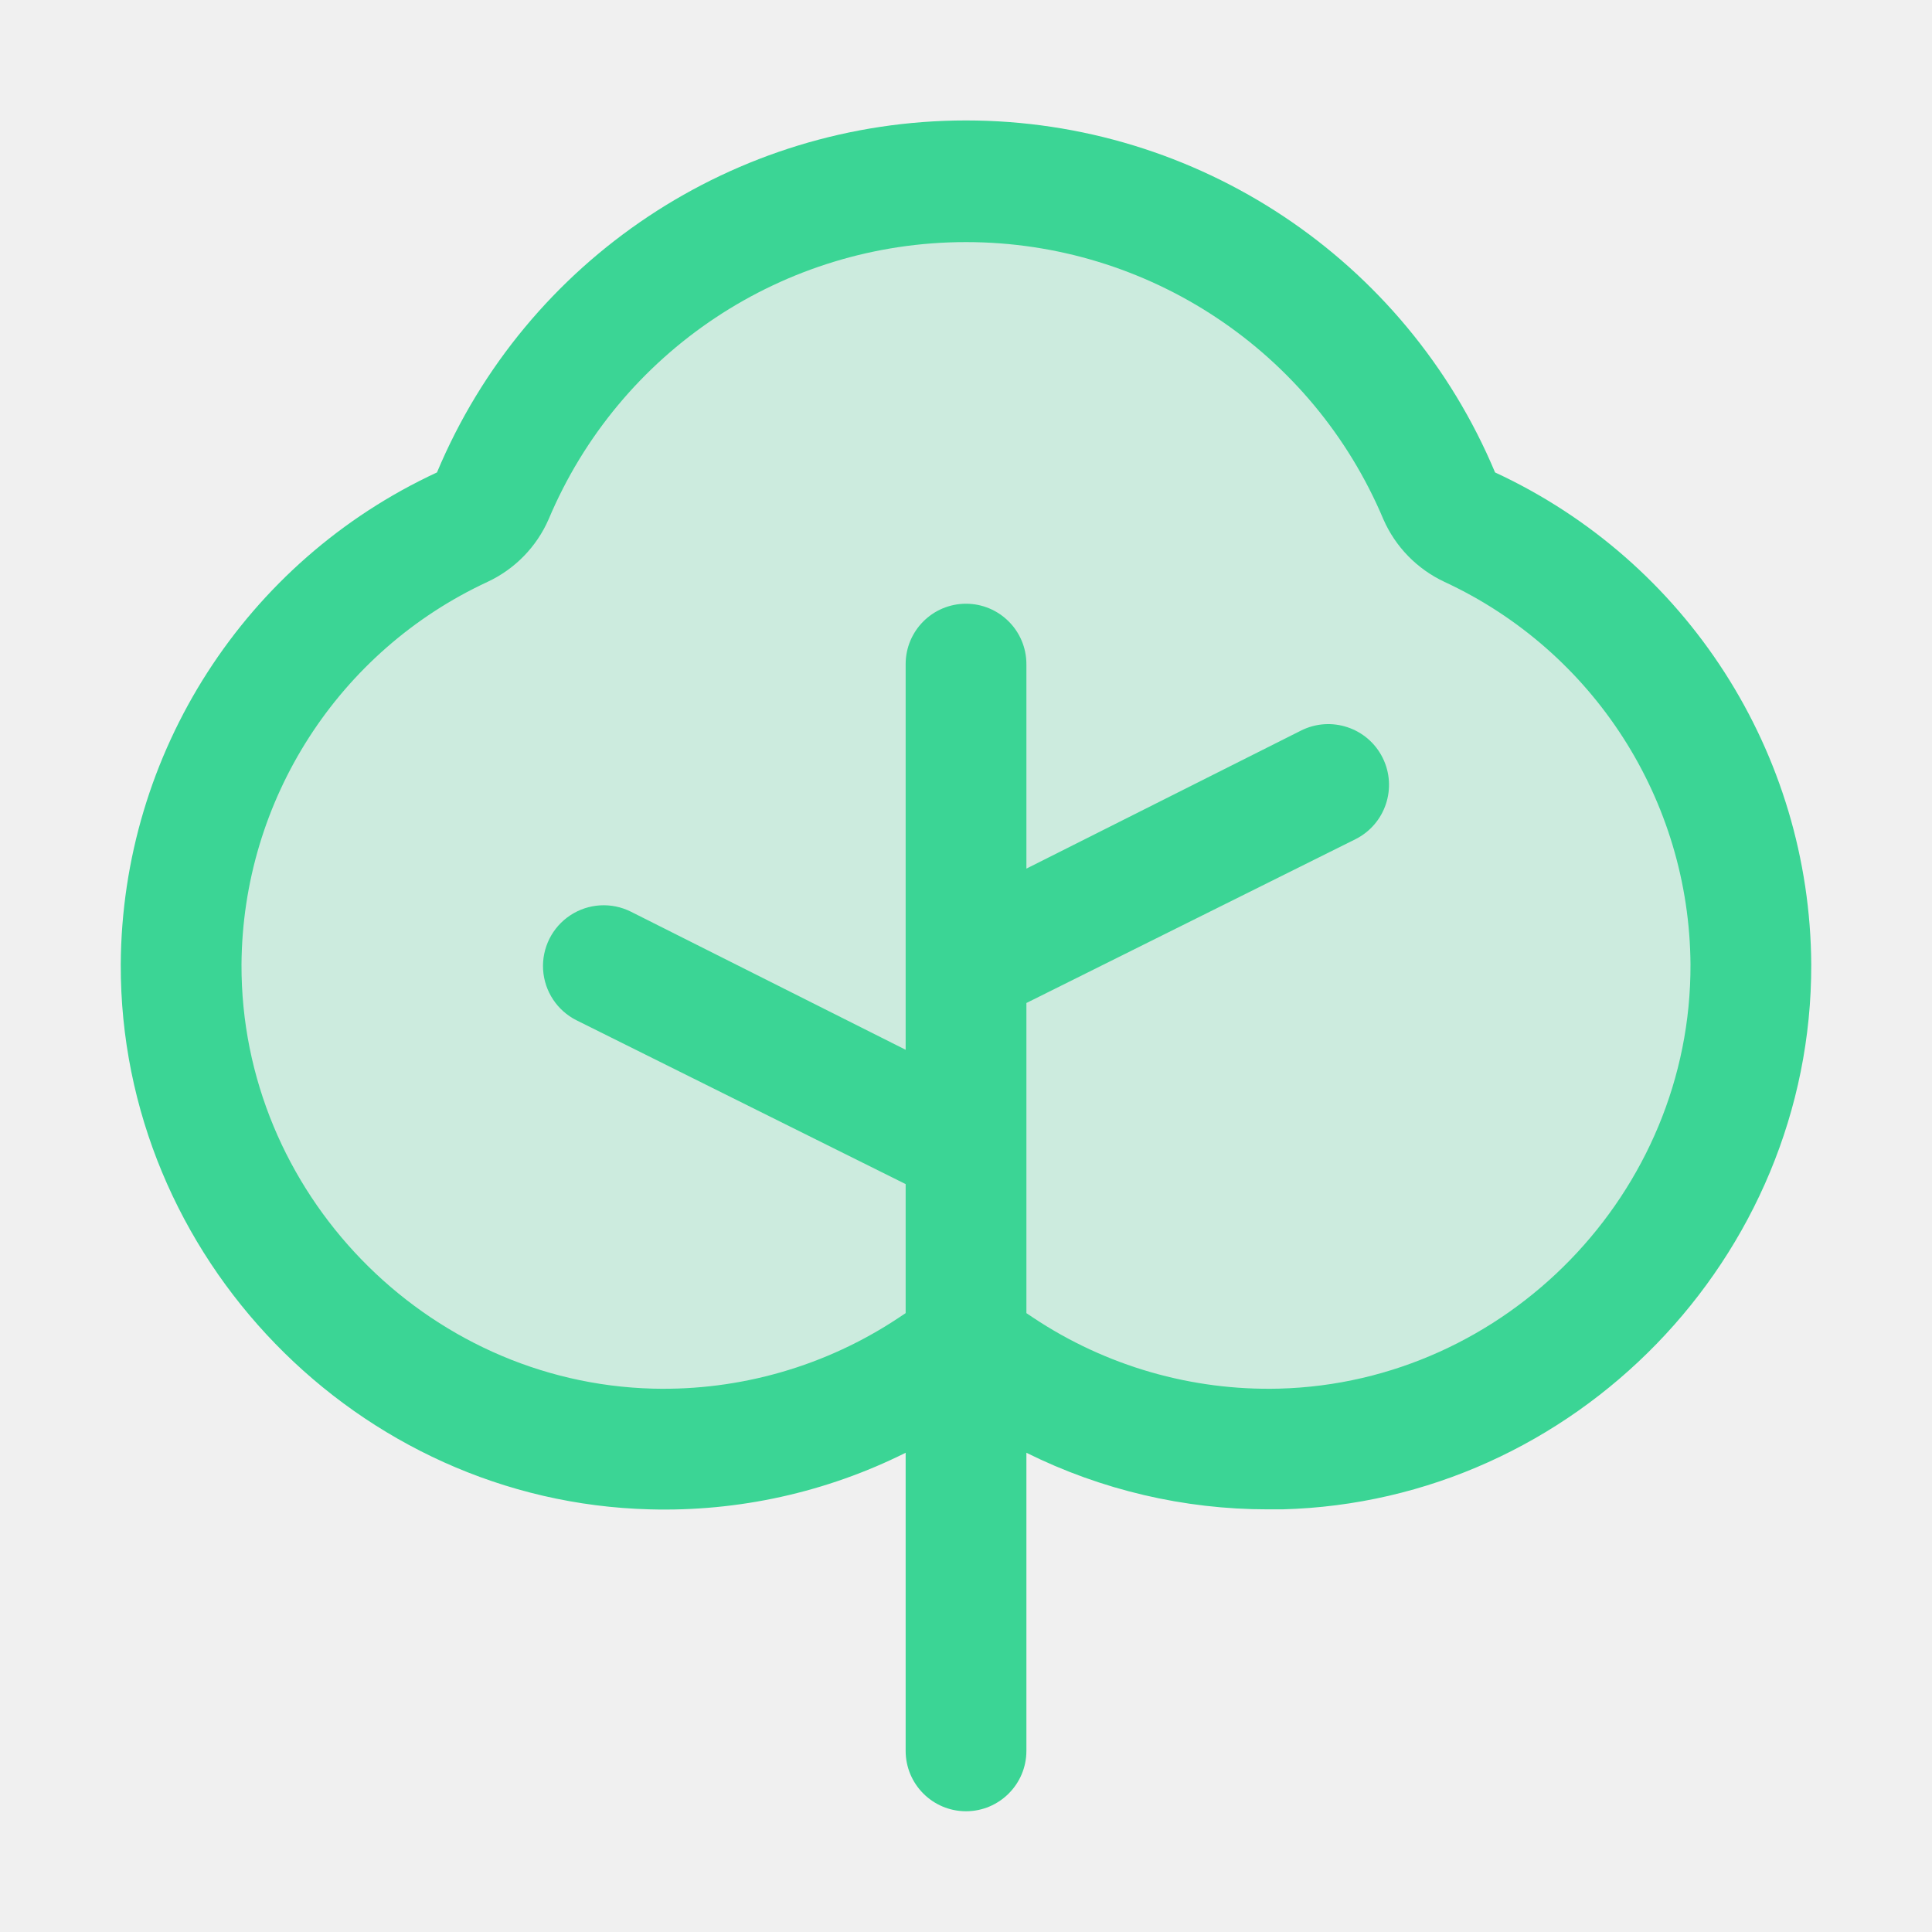
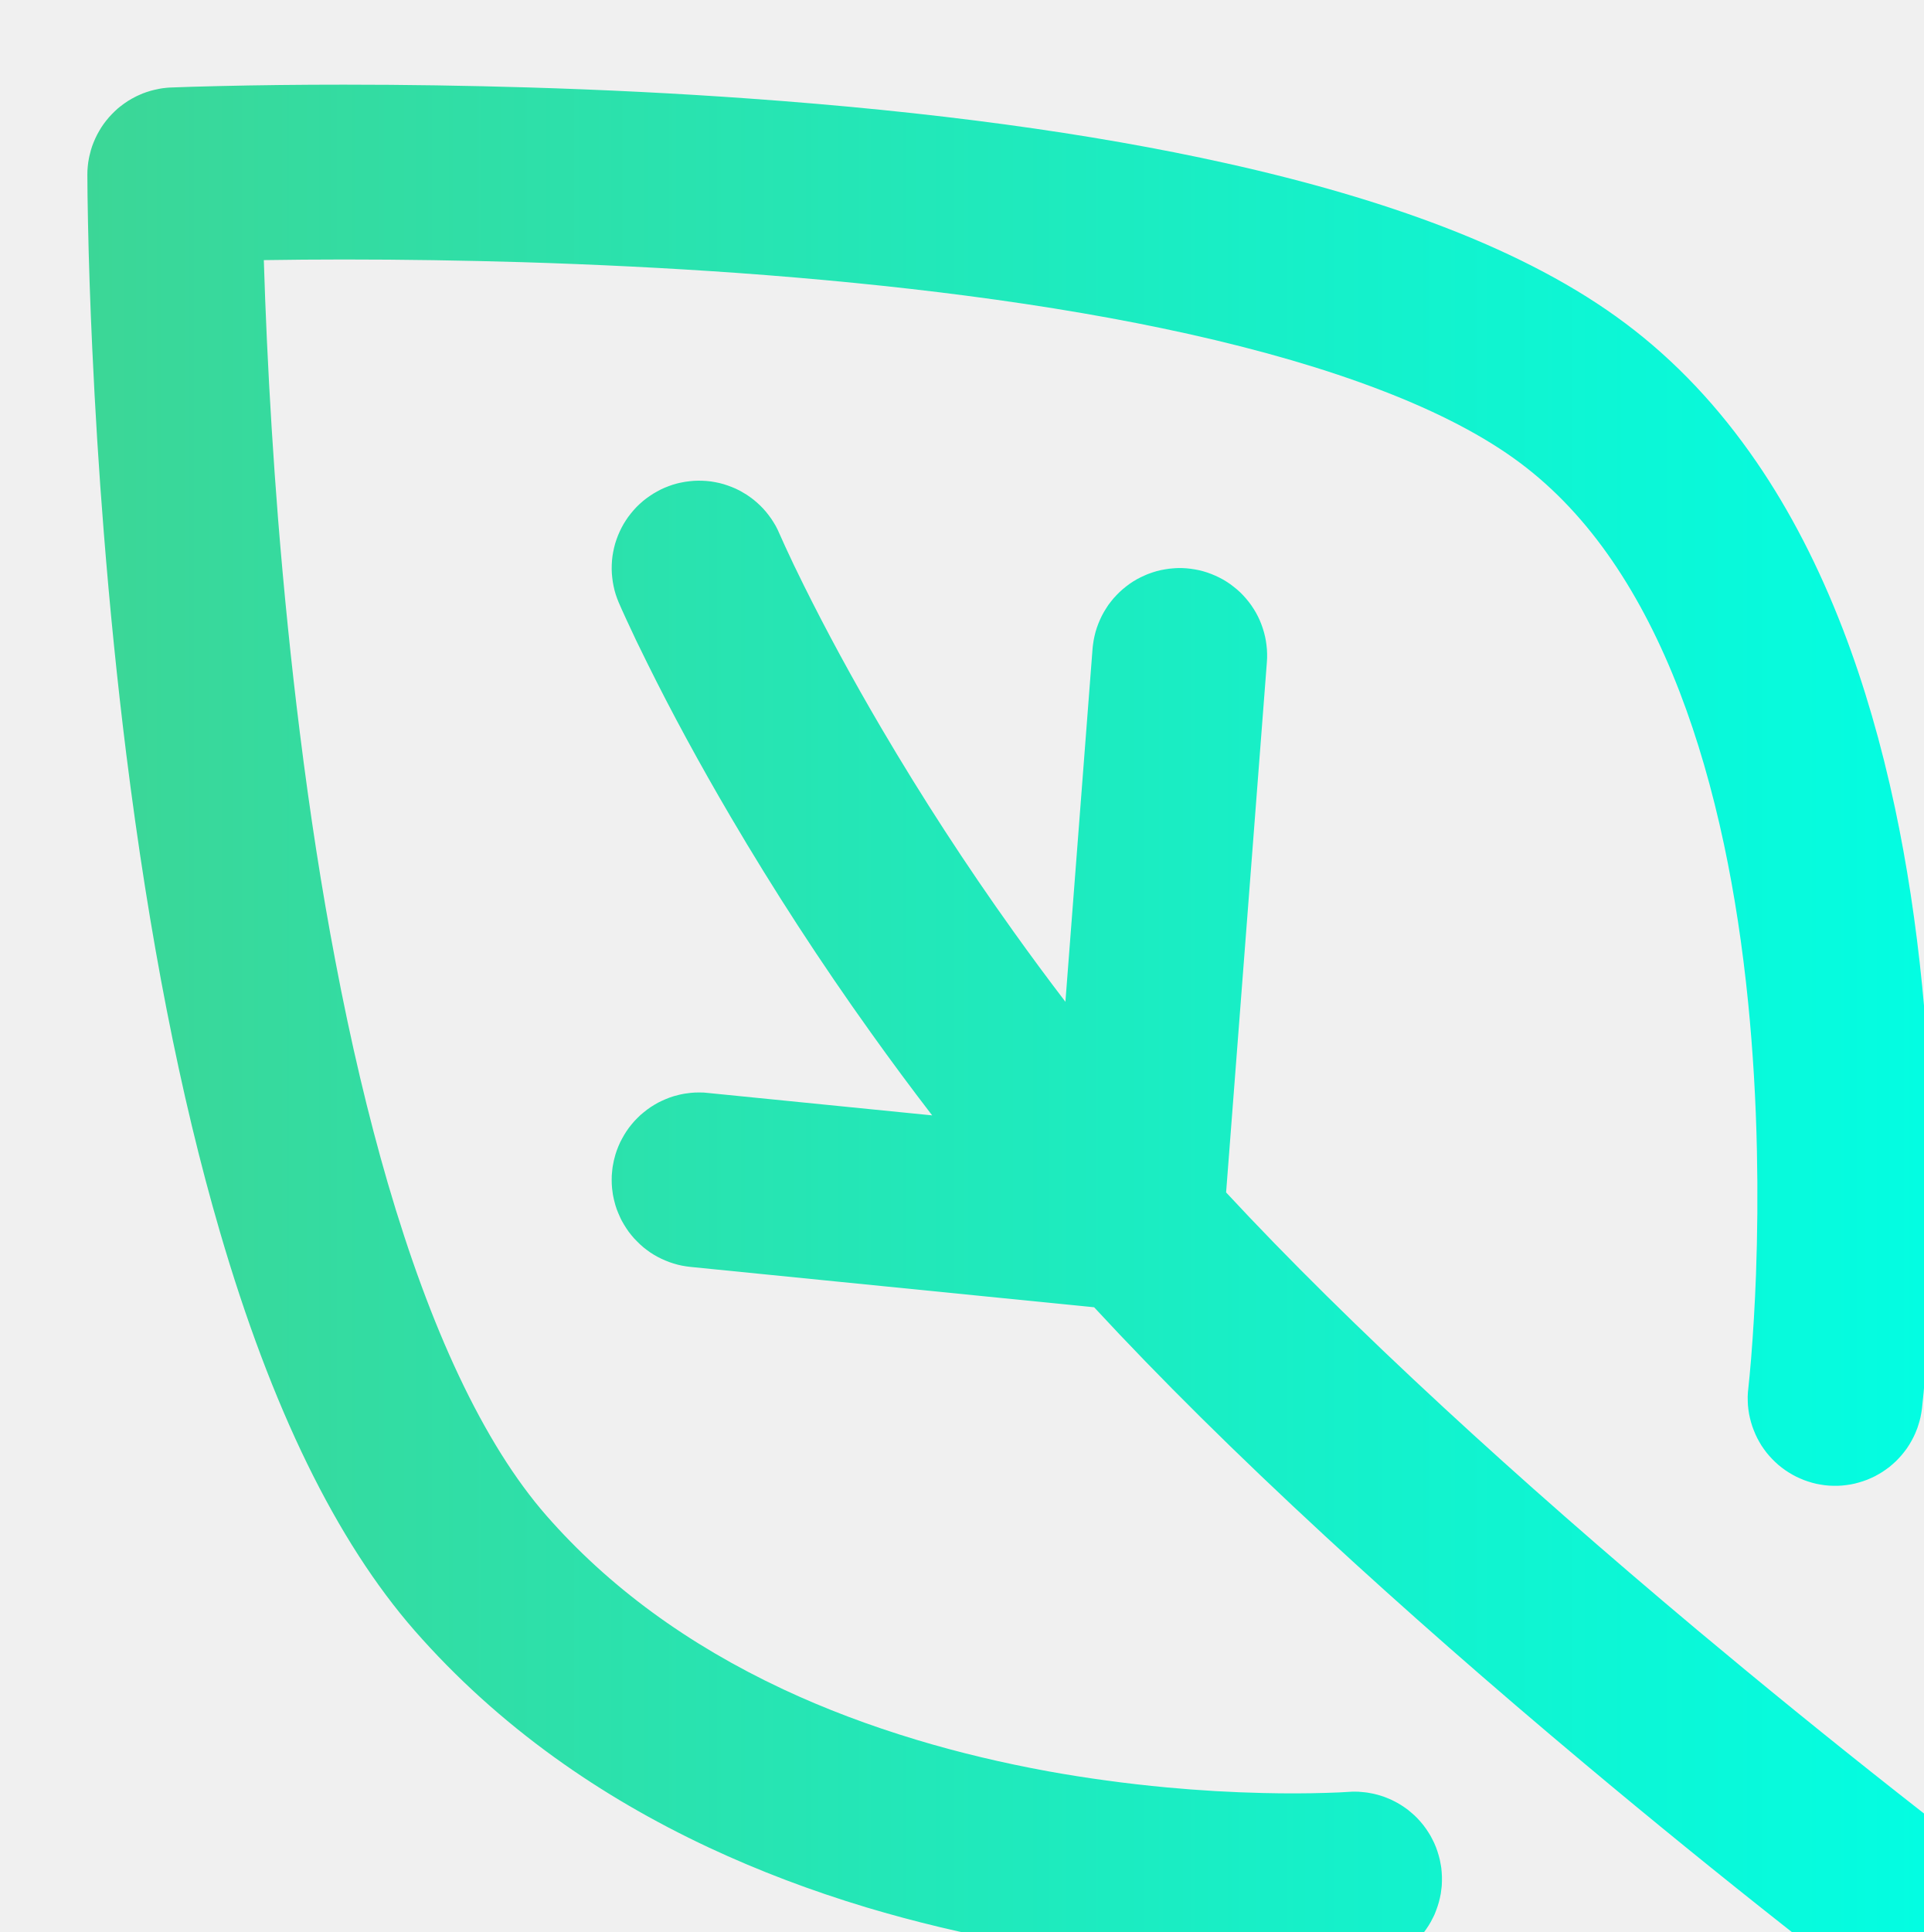
- <svg xmlns="http://www.w3.org/2000/svg" xmlns:xlink="http://www.w3.org/1999/xlink" width="380" height="380" viewBox="0 0 380 380" fill="none">
+ <svg xmlns="http://www.w3.org/2000/svg" width="244" height="245" viewBox="0 0 244 245" fill="none">
  <defs>
-     <rect id="path_0" x="0" y="0" width="380" height="380" />
+     <linearGradient id="linear_0" x1="0%" y1="50%" x2="100%" y2="50%" gradientUnits="objectBoundingBox">
+       <stop offset="0" stop-color="#3CD696" stop-opacity="1" />
+       <stop offset="1" stop-color="#00FFE6" stop-opacity="1" />
+     </linearGradient>
  </defs>
-   <g opacity="1" transform="translate(0 0)  rotate(0 190 190)">
-     <mask id="bg-mask-0" fill="white">
-       <use xlink:href="#path_0" />
-     </mask>
-     <g mask="url(#bg-mask-0)">
-       <path id="路径 1" fill-rule="evenodd" style="fill:#3BD595" transform="translate(34.84111 35.65377)  rotate(0 154.7676 124.8987)" opacity="0.2" d="M62.09,61.87C60.89,64.57 58.79,66.78 56.15,68.1C23.35,82.8 1.65,114.76 0.09,150.67C-1.47,186.59 17.37,220.3 48.78,237.79C80.18,255.28 118.77,253.55 148.48,233.31C152.53,230.65 157.78,230.65 161.84,233.31C191,252.88 228.59,254.73 259.54,238.12C290.48,221.52 309.72,189.17 309.53,154.05C309.42,117.05 287.8,83.5 254.17,68.1C251.53,66.78 249.43,64.57 248.23,61.87C232.49,24.39 195.81,0 155.16,0C114.51,0 77.82,24.39 62.09,61.87Z " />
-       <path id="分组 1" fill-rule="evenodd" style="fill:#3BD595" transform="translate(23.74965 23.69013)  rotate(0 166.2504 166.2799)" opacity="1" d="M178.13 262.05C192.89 269.38 209.15 273.19 225.63 273.18L228.45 273.18C285.89 271.7 332.65 223.61 332.5 166.01C332.27 124.43 308.04 86.72 270.31 69.23C252.74 27.29 211.72 0 166.25 0C120.78 0 79.76 27.29 62.2 69.23C24.46 86.72 0.23 124.43 0 166.01C-0.15 223.61 46.61 271.7 104.06 273.18C121.49 273.66 138.77 269.84 154.38 262.05L154.38 320.68C154.38 327.24 159.7 332.56 166.25 332.56C172.8 332.56 178.13 327.24 178.13 320.68L178.13 262.05Z M166.25 23.927C130.41 23.927 98.07 45.407 84.16 78.437C81.79 83.867 77.52 88.247 72.14 90.757C42.81 104.367 23.96 133.677 23.75 166.017C23.6 210.837 59.97 248.247 104.65 249.437C121.83 249.877 138.73 245.007 153.04 235.477L154.38 234.587L154.38 209.207L89.66 176.997C85.84 175.087 83.33 171.287 83.07 167.027C82.82 162.767 84.85 158.687 88.42 156.337C91.98 153.987 96.53 153.717 100.34 155.627L154.38 182.787L154.38 106.937C154.38 100.377 159.7 95.057 166.25 95.057C172.8 95.057 178.13 100.377 178.13 106.937L178.13 147.157L232.16 119.997C238.06 117.047 245.24 119.437 248.19 125.337C251.14 131.247 248.75 138.417 242.84 141.377L178.13 173.587L178.13 234.587L179.46 235.477C193.77 245.007 210.67 249.877 227.85 249.437C272.53 248.247 308.9 210.837 308.75 166.017C308.54 133.677 289.69 104.367 260.36 90.757C254.99 88.247 250.71 83.867 248.34 78.437C234.43 45.407 202.09 23.927 166.25 23.927Z " />
-     </g>
-   </g>
+   <path id="并集" fill-rule="evenodd" fill="url(#linear_0)" transform="translate(11.07996 10.736)  rotate(0 121.9217 122.0911)" opacity="1" d="M169.09 220.29C168.97 220.15 168.85 220.02 168.72 219.88C168.6 219.75 168.47 219.63 168.34 219.5C168.2 219.38 168.07 219.26 167.93 219.14C167.79 219.02 167.65 218.9 167.51 218.79C167.37 218.68 167.22 218.57 167.07 218.47L166.62 218.17C166.47 218.07 166.31 217.98 166.15 217.89C165.99 217.8 165.83 217.72 165.67 217.64C165.51 217.55 165.34 217.48 165.18 217.41C165.01 217.33 164.84 217.26 164.67 217.2C164.51 217.13 164.33 217.07 164.16 217.02C163.99 216.96 163.82 216.91 163.64 216.86C163.47 216.81 163.29 216.77 163.11 216.73C162.94 216.69 162.76 216.66 162.58 216.63C162.4 216.59 162.22 216.57 162.04 216.55C161.86 216.53 161.68 216.51 161.5 216.5C161.32 216.48 161.14 216.47 160.95 216.47L160.41 216.47L159.87 216.5C159.28 216.54 158.39 216.59 157.19 216.62C154.67 216.7 151.98 216.71 149.11 216.64C145.07 216.55 141 216.31 136.9 215.93C131.77 215.45 126.75 214.77 121.83 213.88C116.04 212.82 110.5 211.5 105.19 209.9C99.18 208.09 93.54 205.96 88.26 203.49C76.1 197.79 66.09 190.45 58.22 181.46C54.26 176.93 50.55 171.01 47.1 163.69C43.81 156.71 40.81 148.56 38.09 139.25C35.62 130.76 33.4 121.38 31.45 111.1C29.72 102.04 28.22 92.37 26.94 82.1C25.85 73.38 24.93 64.33 24.18 54.98C23.59 47.48 23.12 39.95 22.77 32.4C22.61 28.9 22.48 25.52 22.38 22.25C25.66 22.2 29.06 22.17 32.56 22.17C40.13 22.17 47.66 22.29 55.17 22.51C64.54 22.8 73.6 23.25 82.34 23.87C92.63 24.61 102.31 25.57 111.39 26.75C121.69 28.09 131.09 29.71 139.6 31.6C148.94 33.68 157.1 36.06 164.09 38.75C171.39 41.55 177.28 44.64 181.76 48Q188.27 52.875 193.43 60.42C196.69 65.19 199.54 70.74 201.97 77.06C204.21 82.89 206.08 89.33 207.58 96.38C208.91 102.65 209.93 109.33 210.64 116.44C211.24 122.5 211.62 128.77 211.75 135.27C211.86 140.48 211.82 145.7 211.63 150.94C211.49 154.67 211.28 158.22 211.01 161.58C210.87 163.21 210.76 164.45 210.66 165.3C210.61 165.66 210.59 166.02 210.58 166.38C210.58 166.75 210.59 167.11 210.61 167.47C210.64 167.83 210.69 168.19 210.75 168.55C210.82 168.91 210.9 169.26 211 169.61C211.1 169.96 211.21 170.3 211.35 170.64C211.48 170.98 211.63 171.31 211.79 171.63C211.96 171.96 212.14 172.27 212.33 172.58C212.53 172.88 212.74 173.18 212.96 173.46C213.19 173.75 213.43 174.02 213.68 174.28C213.93 174.54 214.2 174.79 214.47 175.03C214.75 175.26 215.04 175.49 215.33 175.69C215.63 175.9 215.94 176.09 216.26 176.27C216.57 176.45 216.9 176.61 217.23 176.75C217.56 176.9 217.9 177.03 218.25 177.14C218.59 177.25 218.94 177.35 219.3 177.43C219.65 177.5 220.01 177.56 220.37 177.61C220.55 177.63 220.73 177.64 220.91 177.66C221.09 177.67 221.27 177.68 221.46 177.68L222 177.68L222.54 177.65L223.08 177.59C223.26 177.57 223.44 177.54 223.62 177.51C223.8 177.48 223.98 177.44 224.16 177.4C224.33 177.36 224.51 177.31 224.68 177.26C224.86 177.21 225.03 177.16 225.2 177.1C225.37 177.04 225.55 176.98 225.71 176.92C225.88 176.85 226.05 176.78 226.22 176.7C226.38 176.63 226.54 176.55 226.71 176.47C226.87 176.39 227.03 176.3 227.18 176.21C227.34 176.12 227.5 176.03 227.65 175.93C227.8 175.83 227.95 175.73 228.1 175.62C228.25 175.52 228.39 175.41 228.54 175.3C228.68 175.18 228.82 175.07 228.95 174.95C229.09 174.83 229.23 174.71 229.36 174.58C229.49 174.46 229.61 174.33 229.74 174.19C229.86 174.06 229.98 173.93 230.1 173.79C230.22 173.65 230.33 173.51 230.44 173.37C230.56 173.22 230.66 173.08 230.77 172.93C230.87 172.78 230.97 172.63 231.07 172.47C231.16 172.32 231.25 172.16 231.34 172.01C231.43 171.85 231.52 171.69 231.6 171.52C231.68 171.36 231.75 171.2 231.83 171.03C231.9 170.86 231.97 170.7 232.03 170.53C232.1 170.36 232.16 170.19 232.21 170.01C232.27 169.84 232.32 169.67 232.37 169.49C232.42 169.32 232.46 169.14 232.5 168.96C232.54 168.79 232.57 168.61 232.6 168.43C232.63 168.25 232.66 168.07 232.68 167.89C232.81 166.78 232.95 165.28 233.11 163.39C233.41 159.7 233.64 155.83 233.79 151.77C234 146.09 234.04 140.44 233.92 134.8C233.77 127.72 233.36 120.87 232.7 114.23C231.91 106.32 230.77 98.84 229.27 91.77C227.53 83.58 225.33 76.02 222.67 69.1C219.61 61.16 215.97 54.09 211.73 47.9C206.91 40.86 201.36 34.98 195.07 30.27C188.94 25.67 181.26 21.59 172.05 18.05C164.03 14.97 154.82 12.27 144.41 9.96C127.25 6.14 107.09 3.41 83.92 1.76Q70.36 0.785 55.84 0.35C48.11 0.12 40.35 0 32.56 0C26.99 0 21.68 0.06 16.63 0.18C14.08 0.24 12.08 0.3 10.62 0.36C10.45 0.36 10.27 0.38 10.1 0.39C9.92 0.41 9.74 0.43 9.57 0.45C9.39 0.48 9.22 0.5 9.05 0.54C8.87 0.57 8.7 0.61 8.53 0.65C8.36 0.69 8.19 0.73 8.02 0.78C7.85 0.83 7.68 0.88 7.51 0.94C7.34 1 7.18 1.06 7.01 1.12L6.53 1.33C6.36 1.4 6.21 1.48 6.05 1.56C5.89 1.64 5.74 1.72 5.58 1.81L5.13 2.08C4.98 2.18 4.83 2.28 4.69 2.38C4.54 2.48 4.4 2.59 4.26 2.7C4.12 2.8 3.99 2.92 3.85 3.03L3.46 3.39C3.33 3.51 3.21 3.63 3.09 3.76C2.96 3.89 2.84 4.02 2.73 4.15C2.61 4.28 2.5 4.42 2.39 4.56C2.28 4.7 2.17 4.84 2.07 4.98C1.97 5.13 1.87 5.27 1.77 5.42L1.5 5.87C1.41 6.02 1.32 6.18 1.24 6.34C1.16 6.49 1.08 6.65 1.01 6.81C0.94 6.97 0.87 7.13 0.8 7.3C0.73 7.46 0.67 7.63 0.61 7.79C0.56 7.96 0.5 8.13 0.45 8.3C0.4 8.47 0.36 8.64 0.32 8.81C0.27 8.98 0.24 9.15 0.2 9.33C0.17 9.5 0.14 9.68 0.11 9.85C0.09 10.03 0.07 10.2 0.05 10.38C0.03 10.55 0.02 10.73 0.01 10.9C1e-05 11.08 1e-05 11.26 1e-05 11.43C1e-05 12.89 0.03 14.9 0.08 17.46Q0.23 25.05 0.62 33.42C0.98 41.22 1.46 48.99 2.08 56.73C2.85 66.42 3.8 75.8 4.93 84.85C7.84 108.07 11.79 128.27 16.81 145.46Q26.59 178.985 41.53 196.07C46.74 202.01 52.66 207.38 59.3 212.16C65.27 216.46 71.79 220.26 78.86 223.57C85.11 226.49 91.76 229.02 98.8 231.14C104.91 232.97 111.26 234.49 117.86 235.69C123.42 236.7 129.08 237.47 134.85 238.01C139.46 238.44 144.04 238.7 148.59 238.81C151.86 238.89 154.96 238.88 157.9 238.79C159.43 238.74 160.65 238.68 161.57 238.61C161.75 238.59 161.93 238.58 162.11 238.55C162.29 238.53 162.47 238.5 162.65 238.47C162.82 238.44 163 238.4 163.18 238.36C163.36 238.32 163.53 238.28 163.71 238.23C163.88 238.18 164.05 238.13 164.23 238.07L164.74 237.89C164.91 237.82 165.08 237.75 165.24 237.68C165.41 237.6 165.57 237.52 165.73 237.44C165.89 237.36 166.05 237.27 166.21 237.18C166.37 237.09 166.52 237 166.68 236.9L167.13 236.6C167.28 236.49 167.42 236.39 167.56 236.27C167.71 236.16 167.85 236.05 167.98 235.93C168.12 235.81 168.26 235.69 168.39 235.56C168.52 235.43 168.65 235.31 168.77 235.17C168.89 235.04 169.02 234.91 169.13 234.77C169.25 234.63 169.37 234.49 169.48 234.35C169.59 234.2 169.7 234.06 169.8 233.91C169.9 233.76 170.01 233.61 170.1 233.46C170.2 233.3 170.29 233.15 170.38 232.99C170.47 232.83 170.55 232.67 170.63 232.51C170.72 232.35 170.79 232.18 170.87 232.02C170.94 231.85 171.01 231.68 171.07 231.51Q171.175 231.255 171.25 231C171.31 230.83 171.36 230.65 171.41 230.48C171.46 230.3 171.5 230.13 171.54 229.95C171.58 229.77 171.62 229.59 171.65 229.42C171.68 229.24 171.7 229.06 171.72 228.88C171.75 228.7 171.76 228.52 171.78 228.34C171.79 228.15 171.8 227.97 171.8 227.79L171.8 227.25C171.79 227.07 171.78 226.88 171.77 226.7C171.76 226.52 171.74 226.34 171.72 226.16C171.69 225.98 171.67 225.8 171.63 225.63C171.6 225.45 171.57 225.27 171.53 225.09C171.49 224.91 171.44 224.74 171.39 224.56C171.34 224.39 171.29 224.22 171.23 224.04C171.18 223.87 171.11 223.7 171.05 223.53C170.98 223.36 170.91 223.2 170.84 223.03C170.76 222.86 170.69 222.7 170.6 222.54C170.52 222.38 170.44 222.22 170.35 222.06C170.26 221.9 170.16 221.75 170.06 221.59C169.97 221.44 169.87 221.29 169.76 221.14C169.66 220.99 169.55 220.85 169.44 220.71C169.32 220.56 169.21 220.42 169.09 220.29Z M229.35 216.419C220.9 209.759 212.51 202.939 204.17 195.959C192.52 186.189 181.81 176.799 172.06 167.789C161.436 157.972 152.22 148.87 144.426 140.478L149.597 73.242C149.627 72.872 149.637 72.512 149.627 72.152C149.617 71.792 149.597 71.422 149.547 71.062C149.507 70.702 149.447 70.352 149.367 69.992C149.287 69.642 149.197 69.292 149.077 68.942C148.967 68.602 148.837 68.262 148.697 67.932C148.547 67.592 148.387 67.272 148.207 66.952C148.027 66.642 147.837 66.332 147.627 66.032C147.417 65.732 147.197 65.452 146.957 65.172C146.727 64.902 146.477 64.632 146.217 64.382C145.947 64.132 145.677 63.892 145.387 63.672C145.107 63.442 144.807 63.232 144.507 63.042C144.197 62.842 143.887 62.662 143.557 62.502C143.237 62.342 142.907 62.192 142.567 62.062C142.227 61.922 141.887 61.812 141.537 61.712C141.187 61.612 140.827 61.532 140.477 61.472C140.117 61.412 139.757 61.362 139.397 61.332C139.217 61.322 139.027 61.312 138.847 61.302L138.307 61.302C138.127 61.312 137.947 61.312 137.767 61.332C137.577 61.342 137.397 61.362 137.217 61.382C137.037 61.402 136.857 61.432 136.687 61.462C136.507 61.492 136.327 61.522 136.147 61.562C135.967 61.602 135.797 61.642 135.617 61.692C135.447 61.742 135.267 61.792 135.097 61.852L134.587 62.032C134.417 62.102 134.247 62.162 134.087 62.242C133.917 62.312 133.757 62.392 133.587 62.472C133.427 62.552 133.267 62.632 133.107 62.722C132.947 62.812 132.797 62.912 132.637 63.002L132.187 63.302C132.037 63.412 131.897 63.512 131.747 63.632C131.607 63.742 131.467 63.852 131.327 63.972C131.187 64.092 131.057 64.212 130.927 64.332L130.537 64.722C130.417 64.852 130.287 64.982 130.167 65.122C130.057 65.262 129.937 65.402 129.827 65.542C129.717 65.682 129.607 65.832 129.497 65.972C129.397 66.122 129.297 66.272 129.197 66.432C129.097 66.582 129.007 66.732 128.917 66.892C128.827 67.052 128.737 67.212 128.657 67.372C128.577 67.532 128.497 67.702 128.427 67.862C128.347 68.032 128.277 68.202 128.217 68.362C128.147 68.532 128.087 68.702 128.027 68.882C127.967 69.052 127.917 69.222 127.867 69.402C127.817 69.572 127.777 69.752 127.737 69.922C127.697 70.102 127.657 70.282 127.627 70.462C127.597 70.642 127.567 70.822 127.547 71.002C127.517 71.182 127.507 71.362 127.487 71.542L124.045 116.302C121.802 113.369 119.597 110.384 117.43 107.349C111.43 98.959 105.85 90.359 100.69 81.579C97.02 75.329 93.75 69.299 90.87 63.499C89.98 61.709 89.19 60.059 88.5 58.549C88.17 57.829 87.93 57.299 87.78 56.949C87.71 56.789 87.64 56.619 87.56 56.459C87.48 56.289 87.39 56.129 87.31 55.969C87.22 55.819 87.13 55.659 87.03 55.499C86.94 55.349 86.84 55.199 86.74 55.049C86.63 54.899 86.53 54.749 86.42 54.609C86.31 54.459 86.2 54.319 86.08 54.179C85.96 54.039 85.84 53.909 85.72 53.769C85.6 53.639 85.47 53.509 85.34 53.379C85.21 53.259 85.08 53.129 84.94 53.009C84.81 52.889 84.67 52.769 84.53 52.659C84.39 52.549 84.24 52.439 84.09 52.329C83.95 52.219 83.8 52.119 83.65 52.019C83.49 51.919 83.34 51.829 83.18 51.739C83.03 51.639 82.87 51.559 82.71 51.469C82.55 51.389 82.38 51.309 82.22 51.229C82.05 51.159 81.89 51.089 81.72 51.019C81.55 50.949 81.38 50.889 81.21 50.829C81.04 50.769 80.86 50.709 80.69 50.659C80.52 50.609 80.34 50.569 80.16 50.519C79.99 50.479 79.81 50.439 79.63 50.409C79.45 50.379 79.27 50.349 79.1 50.319C78.92 50.299 78.74 50.279 78.55 50.259L78.01 50.229C77.83 50.219 77.65 50.219 77.47 50.219C77.29 50.219 77.1 50.229 76.92 50.239C76.74 50.249 76.56 50.269 76.38 50.289C76.2 50.309 76.02 50.329 75.84 50.359C75.66 50.389 75.48 50.419 75.31 50.459C75.13 50.489 74.95 50.539 74.78 50.579C74.6 50.629 74.43 50.679 74.25 50.729L73.74 50.909C73.57 50.969 73.4 51.039 73.23 51.109C72.9 51.249 72.57 51.409 72.26 51.589C71.94 51.759 71.63 51.949 71.33 52.159C71.03 52.359 70.74 52.579 70.46 52.809C70.18 53.049 69.92 53.289 69.66 53.549C69.41 53.809 69.17 54.079 68.94 54.369C68.71 54.649 68.5 54.939 68.3 55.249C68.1 55.549 67.92 55.859 67.75 56.189C67.59 56.509 67.43 56.839 67.3 57.169C67.16 57.509 67.05 57.849 66.94 58.199C66.84 58.549 66.76 58.899 66.69 59.259C66.62 59.619 66.57 59.979 66.54 60.339C66.51 60.699 66.5 61.059 66.5 61.429C66.5 61.789 66.53 62.149 66.57 62.509C66.61 62.869 66.66 63.229 66.74 63.589C66.81 63.939 66.9 64.289 67.01 64.639C67.12 64.979 67.25 65.329 67.39 65.659C67.62 66.189 67.93 66.899 68.35 67.799C69.13 69.509 70.02 71.369 71.01 73.349C74.11 79.619 77.63 86.099 81.57 92.809C87.06 102.159 93 111.309 99.39 120.239C101.927 123.793 104.513 127.282 107.148 130.707L78.69 127.862C78.51 127.842 78.33 127.822 78.15 127.812C77.97 127.812 77.78 127.802 77.6 127.802C77.42 127.802 77.24 127.802 77.06 127.812C76.88 127.822 76.7 127.832 76.52 127.852C76.34 127.872 76.16 127.892 75.98 127.922C75.8 127.942 75.62 127.972 75.44 128.012C75.26 128.052 75.08 128.082 74.91 128.132C74.73 128.172 74.56 128.222 74.38 128.272C74.21 128.332 74.04 128.382 73.87 128.442C73.7 128.502 73.53 128.572 73.36 128.642C73.19 128.712 73.03 128.782 72.86 128.862C72.7 128.932 72.53 129.022 72.37 129.102C72.21 129.192 72.06 129.282 71.9 129.372C71.75 129.462 71.59 129.562 71.44 129.662C71.29 129.762 71.14 129.862 71 129.972C70.85 130.082 70.71 130.192 70.57 130.312C70.43 130.422 70.29 130.542 70.15 130.662C70.02 130.782 69.89 130.912 69.76 131.042C69.63 131.162 69.5 131.302 69.38 131.432C69.26 131.562 69.14 131.702 69.03 131.842C68.91 131.982 68.8 132.122 68.69 132.272C68.58 132.412 68.48 132.562 68.38 132.712C68.28 132.862 68.18 133.022 68.09 133.172C67.99 133.332 67.9 133.492 67.82 133.652C67.73 133.812 67.65 133.972 67.57 134.132C67.49 134.302 67.42 134.462 67.35 134.632C67.28 134.802 67.21 134.972 67.15 135.142C67.09 135.312 67.04 135.482 66.98 135.652C66.93 135.832 66.88 136.002 66.84 136.182C66.79 136.352 66.75 136.532 66.72 136.712C66.68 136.892 66.65 137.062 66.62 137.242C66.6 137.422 66.57 137.602 66.56 137.782C66.54 137.962 66.52 138.152 66.51 138.332C66.51 138.512 66.5 138.692 66.5 138.872C66.5 139.052 66.5 139.232 66.51 139.412C66.52 139.602 66.53 139.782 66.55 139.962C66.57 140.142 66.59 140.322 66.62 140.502C66.64 140.682 66.67 140.862 66.71 141.032C66.75 141.212 66.78 141.392 66.83 141.562C66.87 141.742 66.92 141.922 66.97 142.092C67.03 142.262 67.08 142.442 67.14 142.612C67.2 142.782 67.27 142.952 67.34 143.112C67.41 143.282 67.48 143.452 67.56 143.612C67.63 143.782 67.72 143.942 67.8 144.102C67.89 144.262 67.98 144.422 68.07 144.572C68.16 144.732 68.26 144.882 68.36 145.032C68.46 145.182 68.56 145.332 68.67 145.482C68.78 145.622 68.89 145.772 69.01 145.912C69.12 146.052 69.24 146.192 69.36 146.322C69.48 146.452 69.61 146.592 69.74 146.712C69.86 146.842 70 146.972 70.13 147.092C70.26 147.212 70.4 147.332 70.54 147.452C70.68 147.562 70.82 147.672 70.97 147.782C71.11 147.892 71.26 147.992 71.41 148.102C71.56 148.202 71.72 148.292 71.87 148.392L72.35 148.662L72.83 148.902C73 148.982 73.16 149.052 73.33 149.122C73.5 149.192 73.67 149.262 73.84 149.322C74.01 149.382 74.18 149.442 74.35 149.492C74.53 149.542 74.7 149.592 74.88 149.642C75.05 149.682 75.23 149.722 75.41 149.762C75.59 149.792 75.76 149.822 75.94 149.852C76.12 149.882 76.3 149.902 76.48 149.922L127.688 155.041C135.976 164.002 145.755 173.682 157.01 184.079C167.03 193.329 178 202.959 189.93 212.949C198.44 220.079 207 227.039 215.62 233.829C218.32 235.959 220.86 237.939 223.25 239.789C224.46 240.709 225.4 241.429 226.07 241.939C226.22 242.049 226.36 242.159 226.51 242.259C226.66 242.359 226.82 242.459 226.97 242.549C227.13 242.649 227.28 242.739 227.44 242.829C227.6 242.909 227.76 242.999 227.93 243.079C228.09 243.159 228.26 243.229 228.42 243.299C228.59 243.369 228.76 243.439 228.93 243.499L229.44 243.679C229.62 243.729 229.79 243.779 229.97 243.829C230.14 243.869 230.32 243.909 230.5 243.949C230.67 243.989 230.85 244.019 231.03 244.049C231.21 244.079 231.39 244.099 231.57 244.119C231.75 244.139 231.93 244.149 232.11 244.159C232.29 244.179 232.48 244.179 232.66 244.179C232.84 244.179 233.02 244.179 233.2 244.169C233.38 244.169 233.56 244.159 233.74 244.139C233.93 244.119 234.11 244.099 234.28 244.079L234.82 243.989C235 243.959 235.18 243.919 235.35 243.869C235.53 243.829 235.71 243.789 235.88 243.729C236.05 243.679 236.23 243.629 236.4 243.569C236.57 243.509 236.74 243.439 236.91 243.379C237.08 243.309 237.24 243.239 237.41 243.159L237.89 242.919C238.06 242.839 238.21 242.749 238.37 242.659C238.53 242.559 238.68 242.469 238.83 242.369C238.98 242.269 239.13 242.169 239.28 242.059C239.43 241.949 239.57 241.839 239.71 241.729C239.85 241.619 239.99 241.499 240.13 241.379C240.26 241.259 240.4 241.129 240.53 241.009C240.65 240.879 240.78 240.749 240.9 240.619C241.03 240.479 241.15 240.349 241.26 240.209C241.38 240.069 241.49 239.929 241.6 239.779C241.71 239.639 241.82 239.489 241.92 239.339C242.02 239.189 242.12 239.039 242.21 238.879C242.31 238.729 242.4 238.569 242.49 238.409C242.57 238.249 242.66 238.089 242.74 237.929C242.81 237.759 242.89 237.599 242.96 237.429C243.03 237.259 243.1 237.099 243.16 236.919L243.34 236.409C243.39 236.239 243.44 236.059 243.49 235.889C243.53 235.709 243.57 235.529 243.61 235.359C243.65 235.179 243.68 234.999 243.71 234.819C243.74 234.639 243.76 234.459 243.78 234.279C243.8 234.099 243.81 233.919 243.82 233.739C243.84 233.559 243.84 233.379 243.84 233.199C243.84 233.009 243.84 232.829 243.83 232.649C243.83 232.469 243.82 232.289 243.8 232.109L243.74 231.569L243.65 231.029C243.62 230.849 243.58 230.679 243.53 230.499C243.49 230.319 243.45 230.149 243.39 229.969C243.34 229.799 243.29 229.629 243.23 229.459C243.17 229.279 243.1 229.109 243.04 228.949C242.97 228.779 242.9 228.609 242.82 228.449C242.74 228.279 242.66 228.119 242.58 227.959C242.5 227.799 242.41 227.639 242.32 227.479C242.22 227.329 242.13 227.169 242.03 227.019C241.93 226.869 241.83 226.719 241.72 226.569C241.61 226.429 241.5 226.279 241.39 226.139C241.28 225.999 241.16 225.859 241.04 225.729C240.92 225.589 240.79 225.459 240.67 225.329C240.54 225.199 240.41 225.069 240.28 224.949C240.14 224.829 240.01 224.709 239.87 224.589C239.73 224.469 239.59 224.359 239.44 224.249C238.82 223.779 237.94 223.109 236.79 222.219C234.46 220.429 231.98 218.499 229.35 216.419Z " />
</svg>
